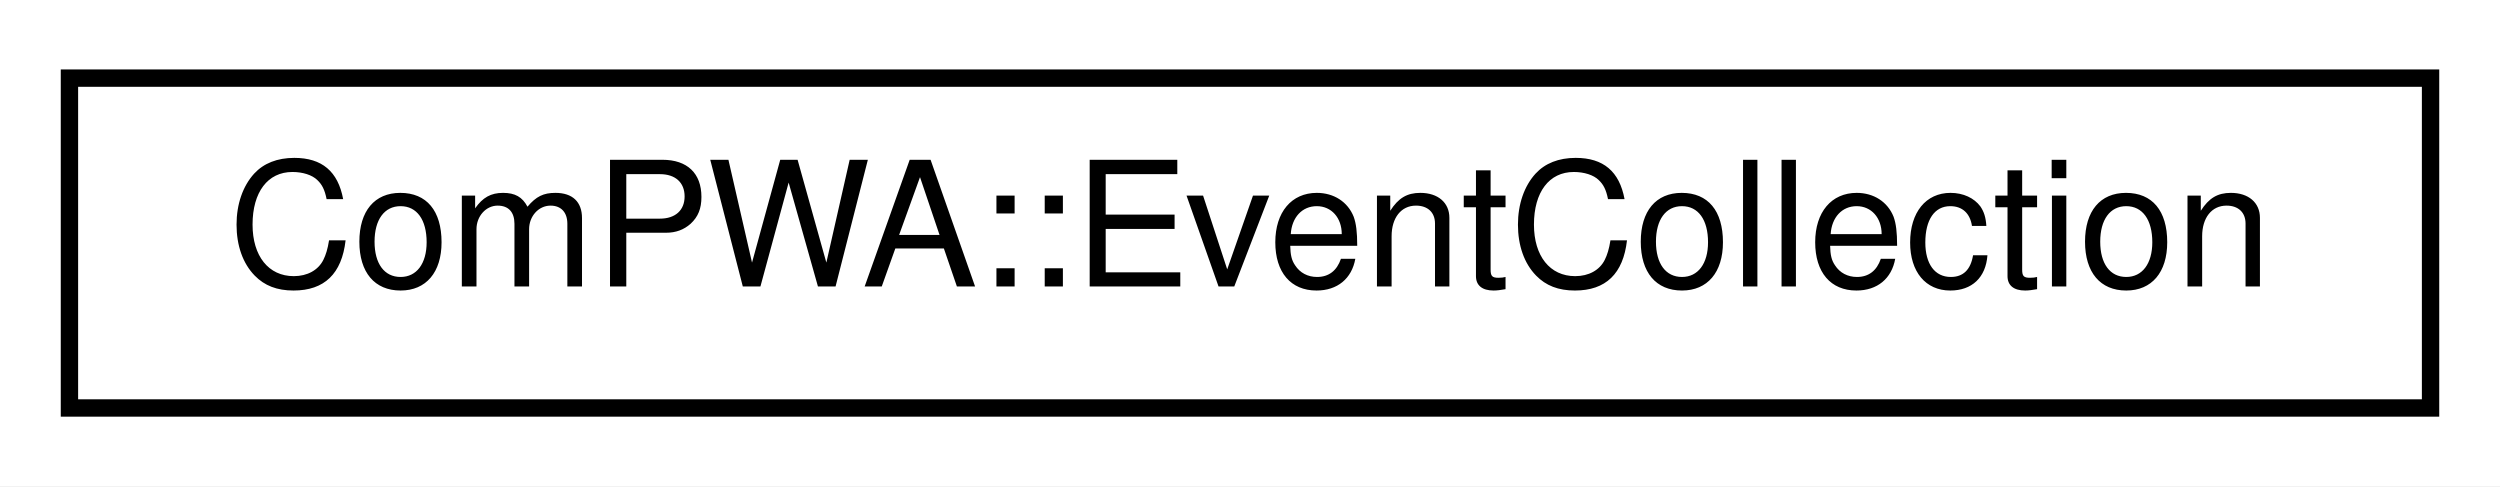
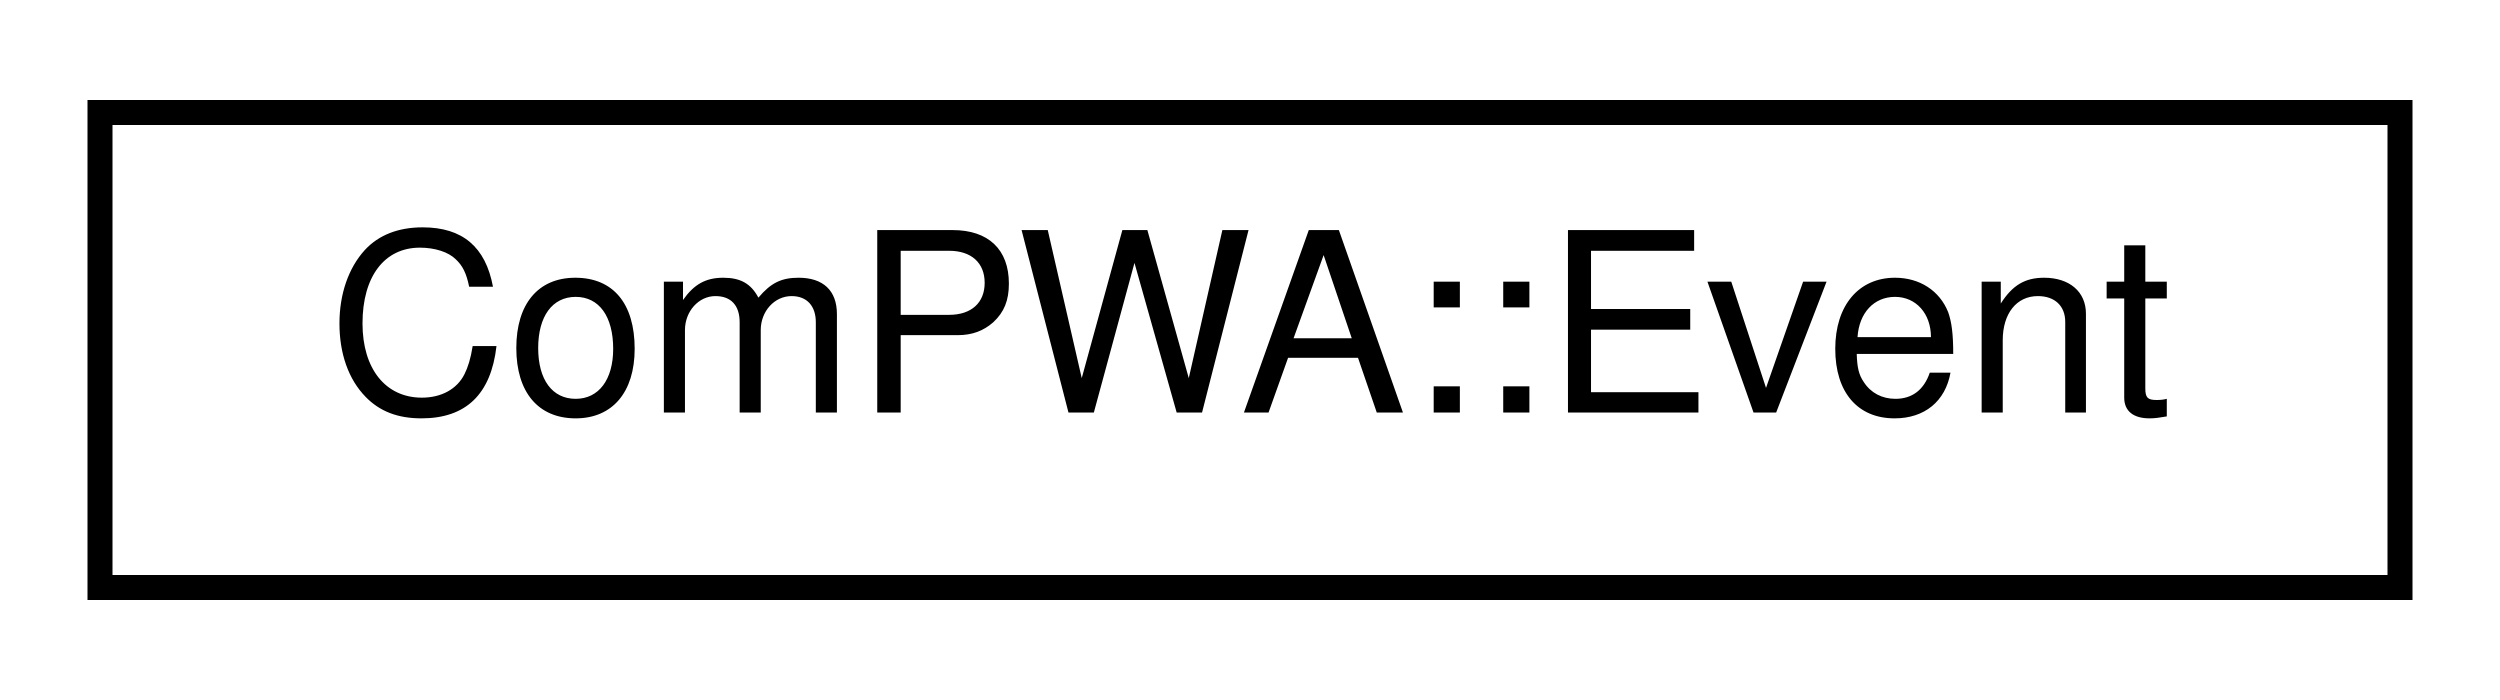
- <svg xmlns="http://www.w3.org/2000/svg" xmlns:xlink="http://www.w3.org/1999/xlink" width="144pt" height="28pt" viewBox="0.00 0.00 144.00 28.00">
+ <svg xmlns="http://www.w3.org/2000/svg" xmlns:xlink="http://www.w3.org/1999/xlink" width="100pt" height="28pt" viewBox="0.00 0.00 100.00 28.00">
  <g id="graph0" class="graph" transform="scale(1 1) rotate(0) translate(4 24)">
-     <polygon fill="white" stroke="none" points="-4,4 -4,-24 140,-24 140,4 -4,4" />
+     <polygon fill="white" stroke="none" points="-4,4 -4,-24 96,-24 96,4 -4,4" />
    <g id="node1" class="node">
      <g id="a_node1">
-         <a xlink:href="structComPWA_1_1EventCollection.html" target="_top" xlink:title="ComPWA::EventCollection">
-           <polygon fill="white" stroke="black" points="0,-0.5 0,-19.5 136,-19.5 136,-0.5 0,-0.5" />
-           <text text-anchor="middle" x="68" y="-7.5" font-family="Helvetica,sans-Serif" font-size="10.00">ComPWA::EventCollection</text>
+         <a xlink:href="structComPWA_1_1Event.html" target="_top" xlink:title="Data structure containing all kinematic information of a physics event. ">
+           <polygon fill="white" stroke="black" points="0,-0.5 0,-19.5 92,-19.5 92,-0.5 0,-0.5" />
+           <text text-anchor="middle" x="46" y="-7.5" font-family="Helvetica,sans-Serif" font-size="10.00">ComPWA::Event</text>
        </a>
      </g>
    </g>
  </g>
</svg>
